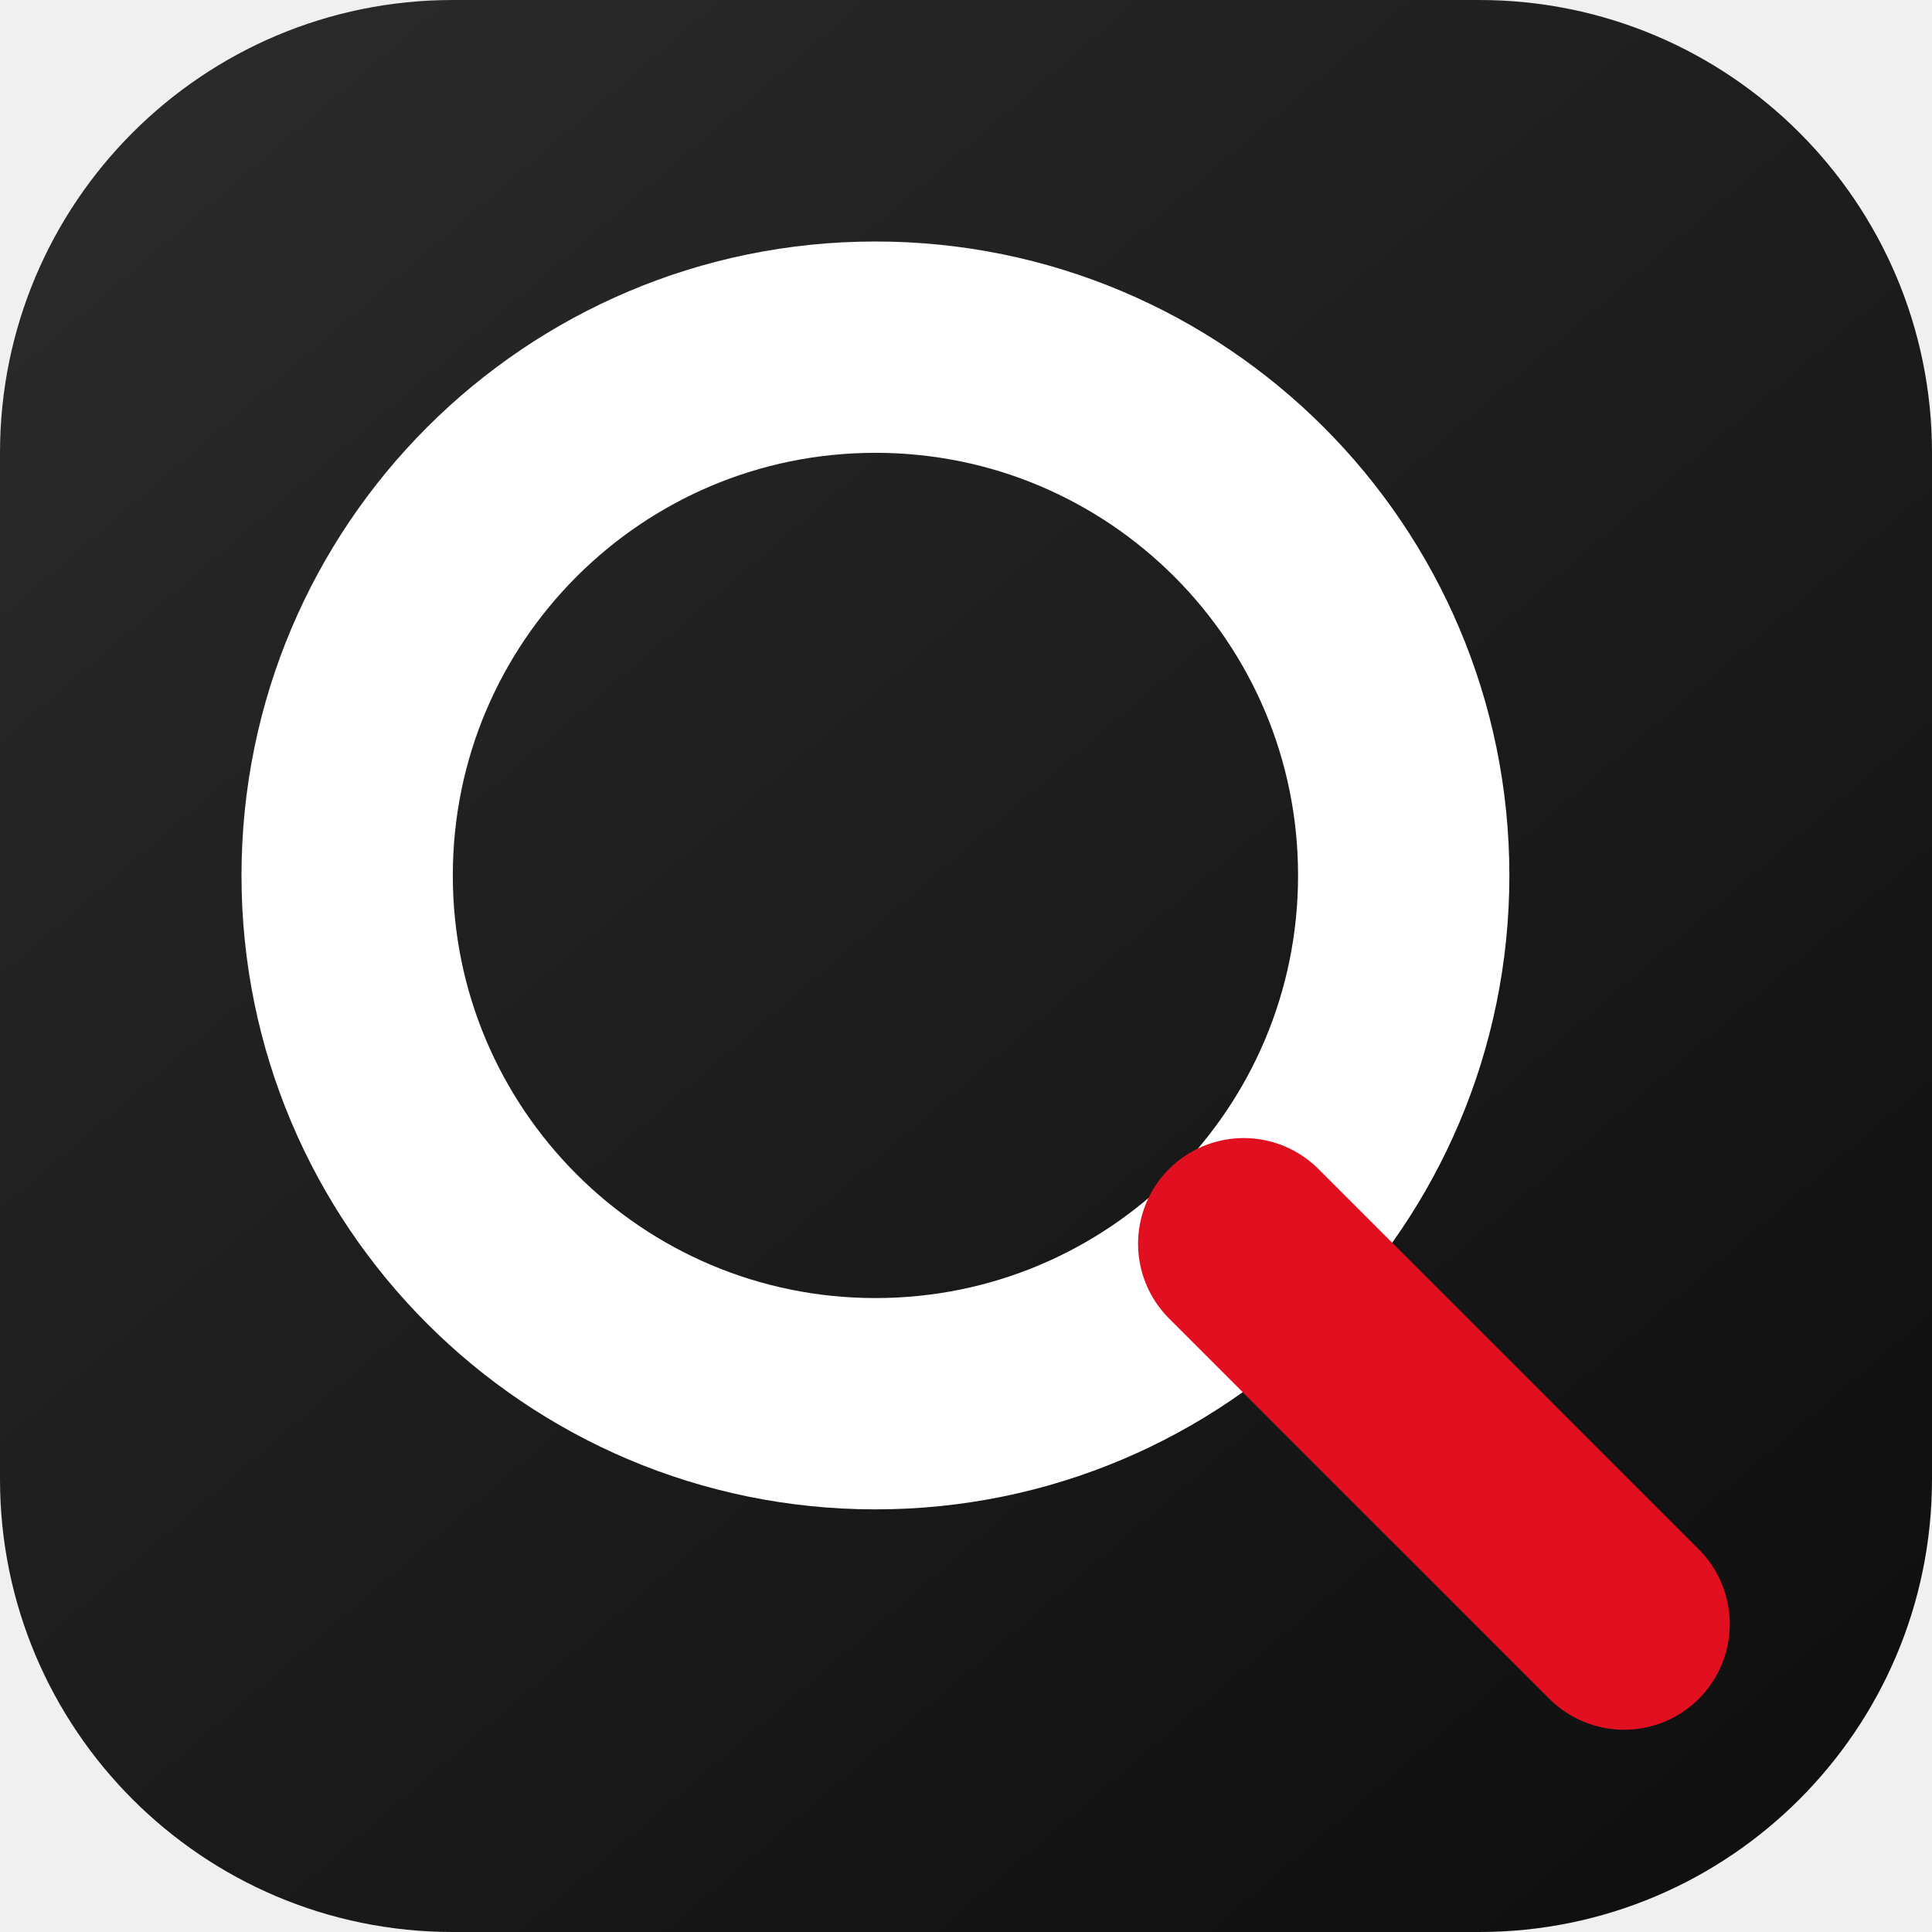
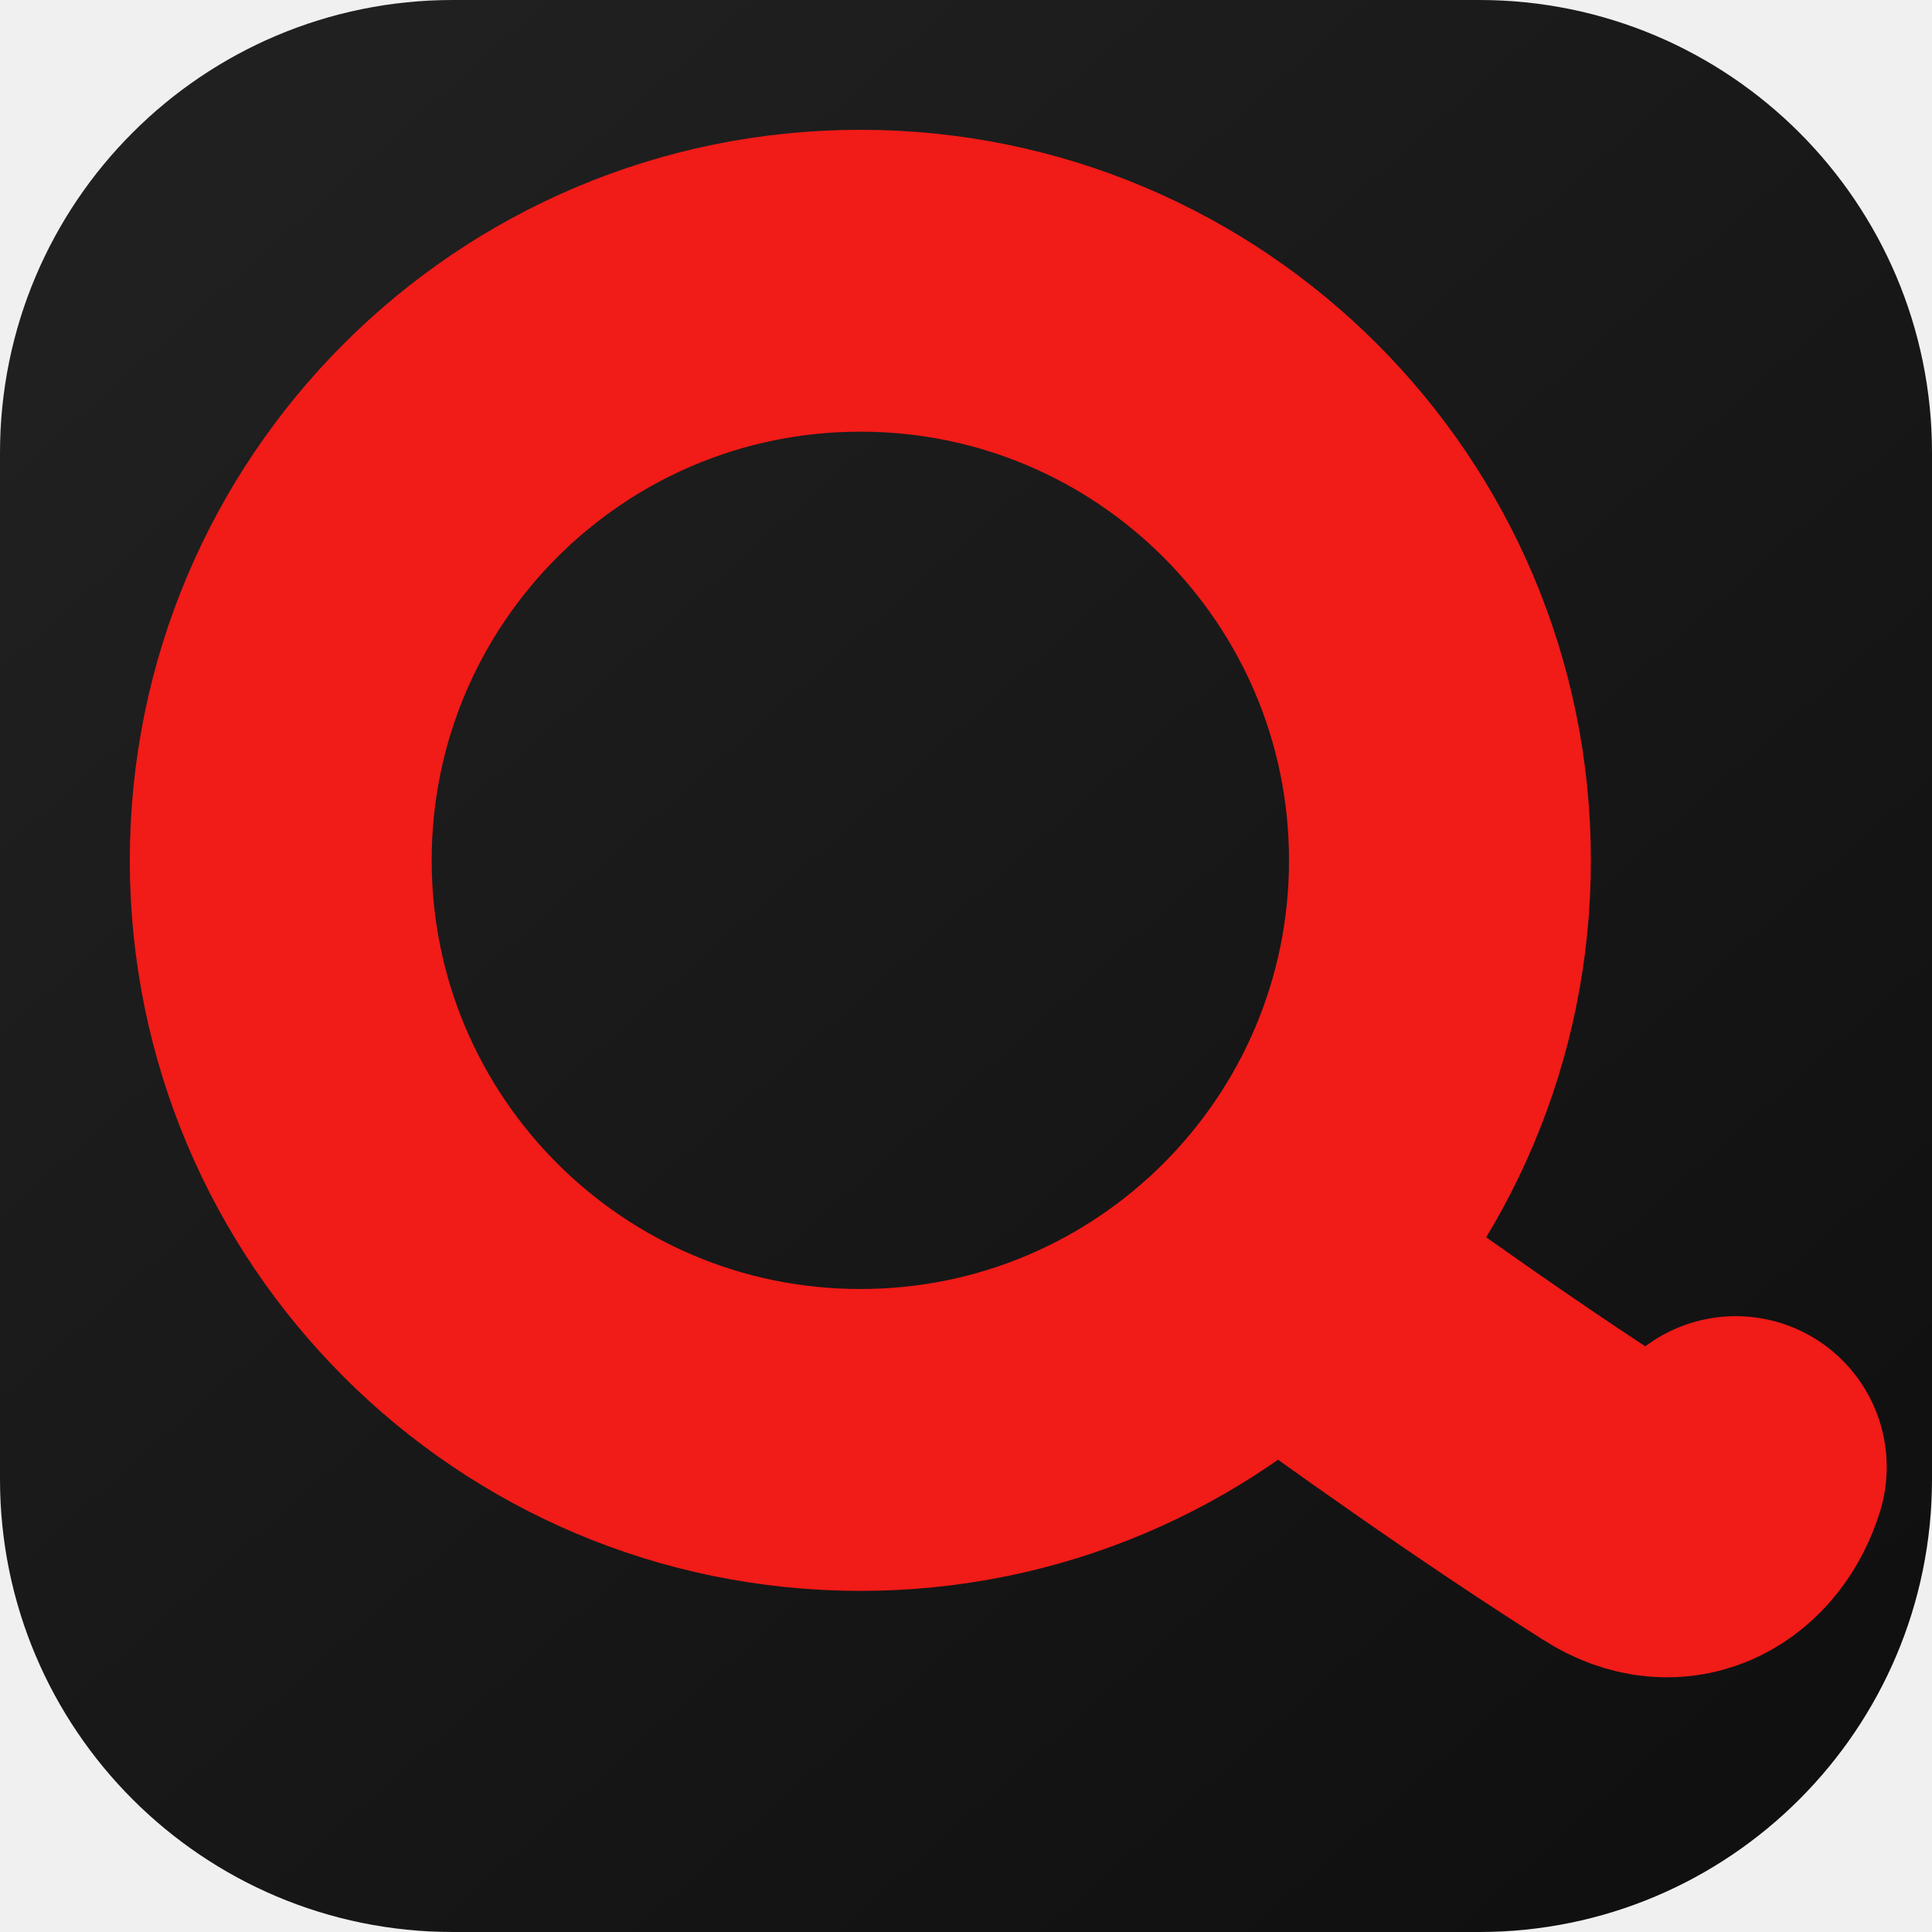
<svg xmlns="http://www.w3.org/2000/svg" viewBox="0 0 64 64" role="img" aria-label="Qualimix">
  <defs>
-     <linearGradient id="background" x1="8" y1="4" x2="56" y2="60" gradientUnits="userSpaceOnUse">
-       <stop offset="0" stop-color="#292929" />
+     <linearGradient id="surface" x1="8" y1="6" x2="56" y2="60" gradientUnits="userSpaceOnUse">
+       <stop offset="0" stop-color="#202020" />
      <stop offset="1" stop-color="#101010" />
    </linearGradient>
  </defs>
-   <rect width="64" height="64" rx="15" fill="url(#background)" />
-   <circle cx="29" cy="29" r="17.5" fill="none" stroke="#FFFFFF" stroke-width="7" />
-   <path d="M41.2 41.2 53.8 53.8" fill="none" stroke="#E10F1F" stroke-width="7" stroke-linecap="round" />
+   <rect width="64" height="64" rx="15" fill="url(#surface)" />
+   <circle cx="28.5" cy="28.5" r="19.2" fill="none" stroke="#F11B18" stroke-width="10" />
+   <path d="M42.2 42.1 C45.8 44.7 49.7 47.5 53.8 50.1 C55.5 51.2 57.0 50.2 57.5 48.6" fill="none" stroke="#F11B18" stroke-width="10" stroke-linecap="round" stroke-linejoin="round" />
</svg>
